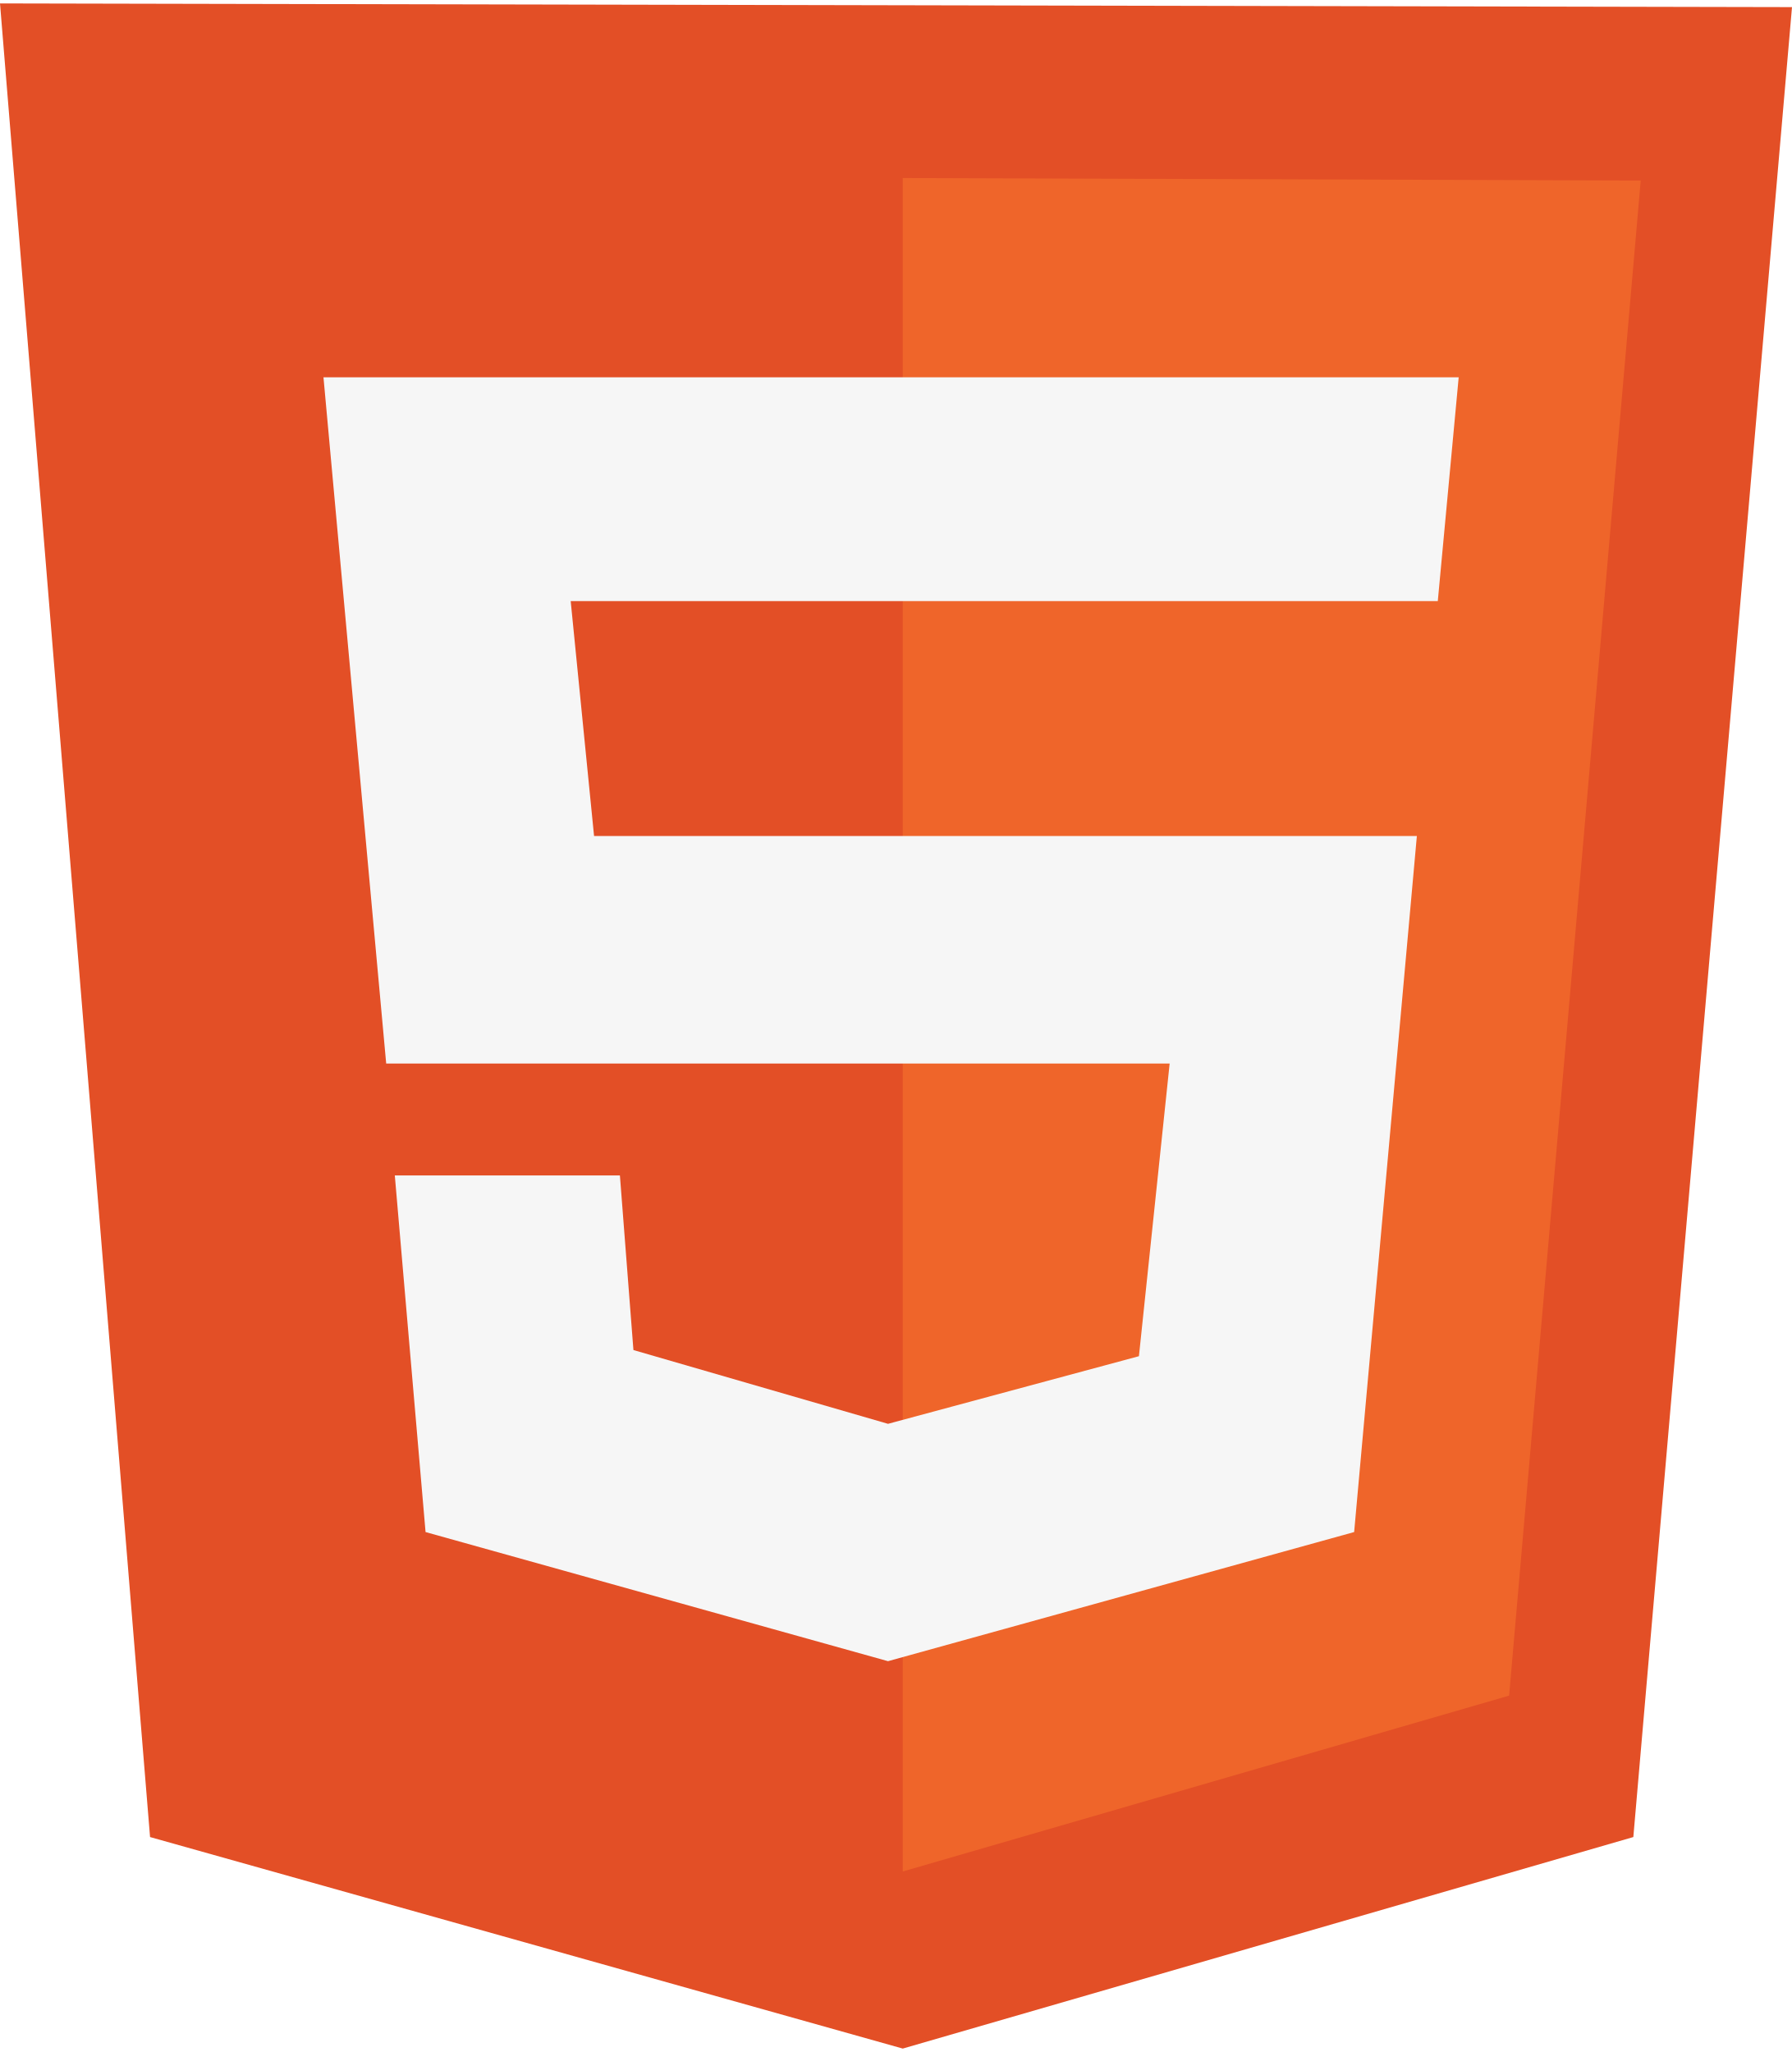
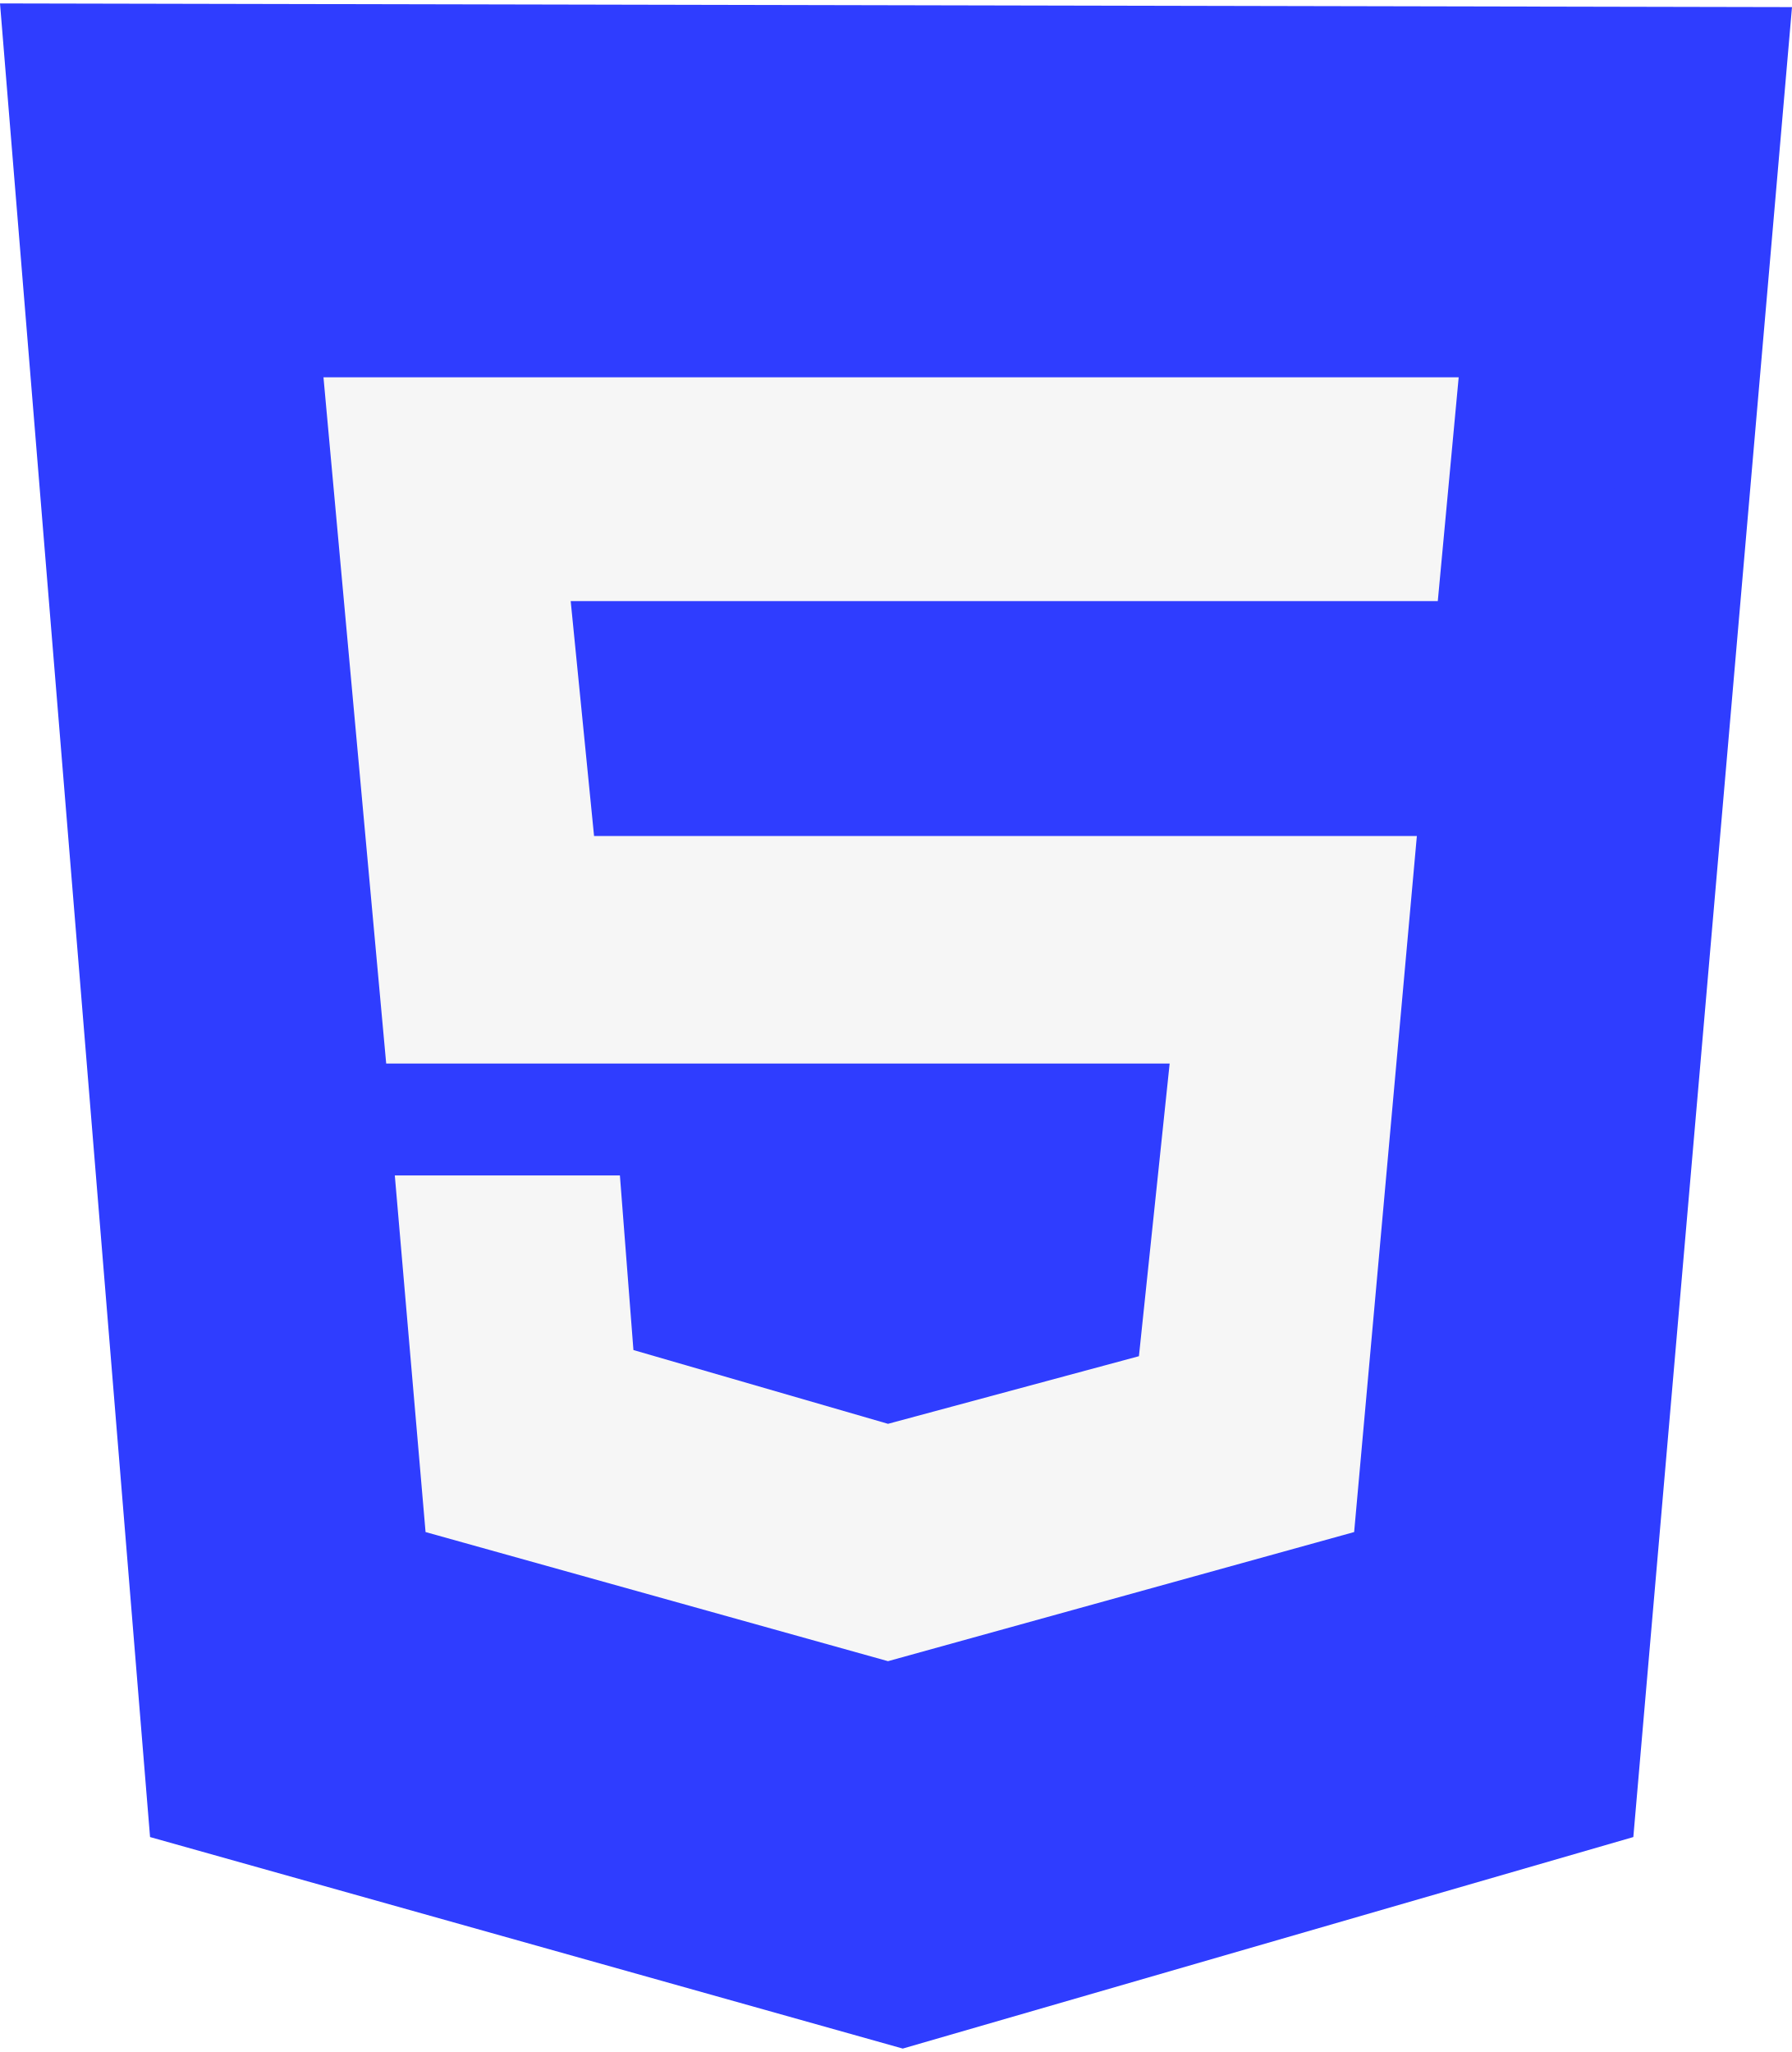
<svg xmlns="http://www.w3.org/2000/svg" fill="none" height="2500" width="2183" viewBox="0 0 124 141.532">
-   <path d="M10.383 126.894L0 0l124 .255-10.979 126.639-50.553 14.638z" fill="#e34f26" />
-   <path d="M62.468 129.277V12.085l51.064.17-9.106 104.851z" fill="#ef652a" />
+   <path d="M10.383 126.894L0 0l124 .255-10.979 126.639-50.553 14.638z" fill="#2f3dff" />
+   <path d="M62.468 129.277V12.085l51.064.17-9.106 104.851z" fill="#2f3dff" />
  <path d="M99.49 41.362l1.446-15.49H22.383l4.34 47.49h54.213L78.81 93.617l-17.362 4.68-17.617-5.106-.936-12.085H27.319l2.128 24.681 32 8.936 32.255-8.936 4.34-48.17H41.107L39.49 41.362z" fill="#f6f6f6" />
</svg>
